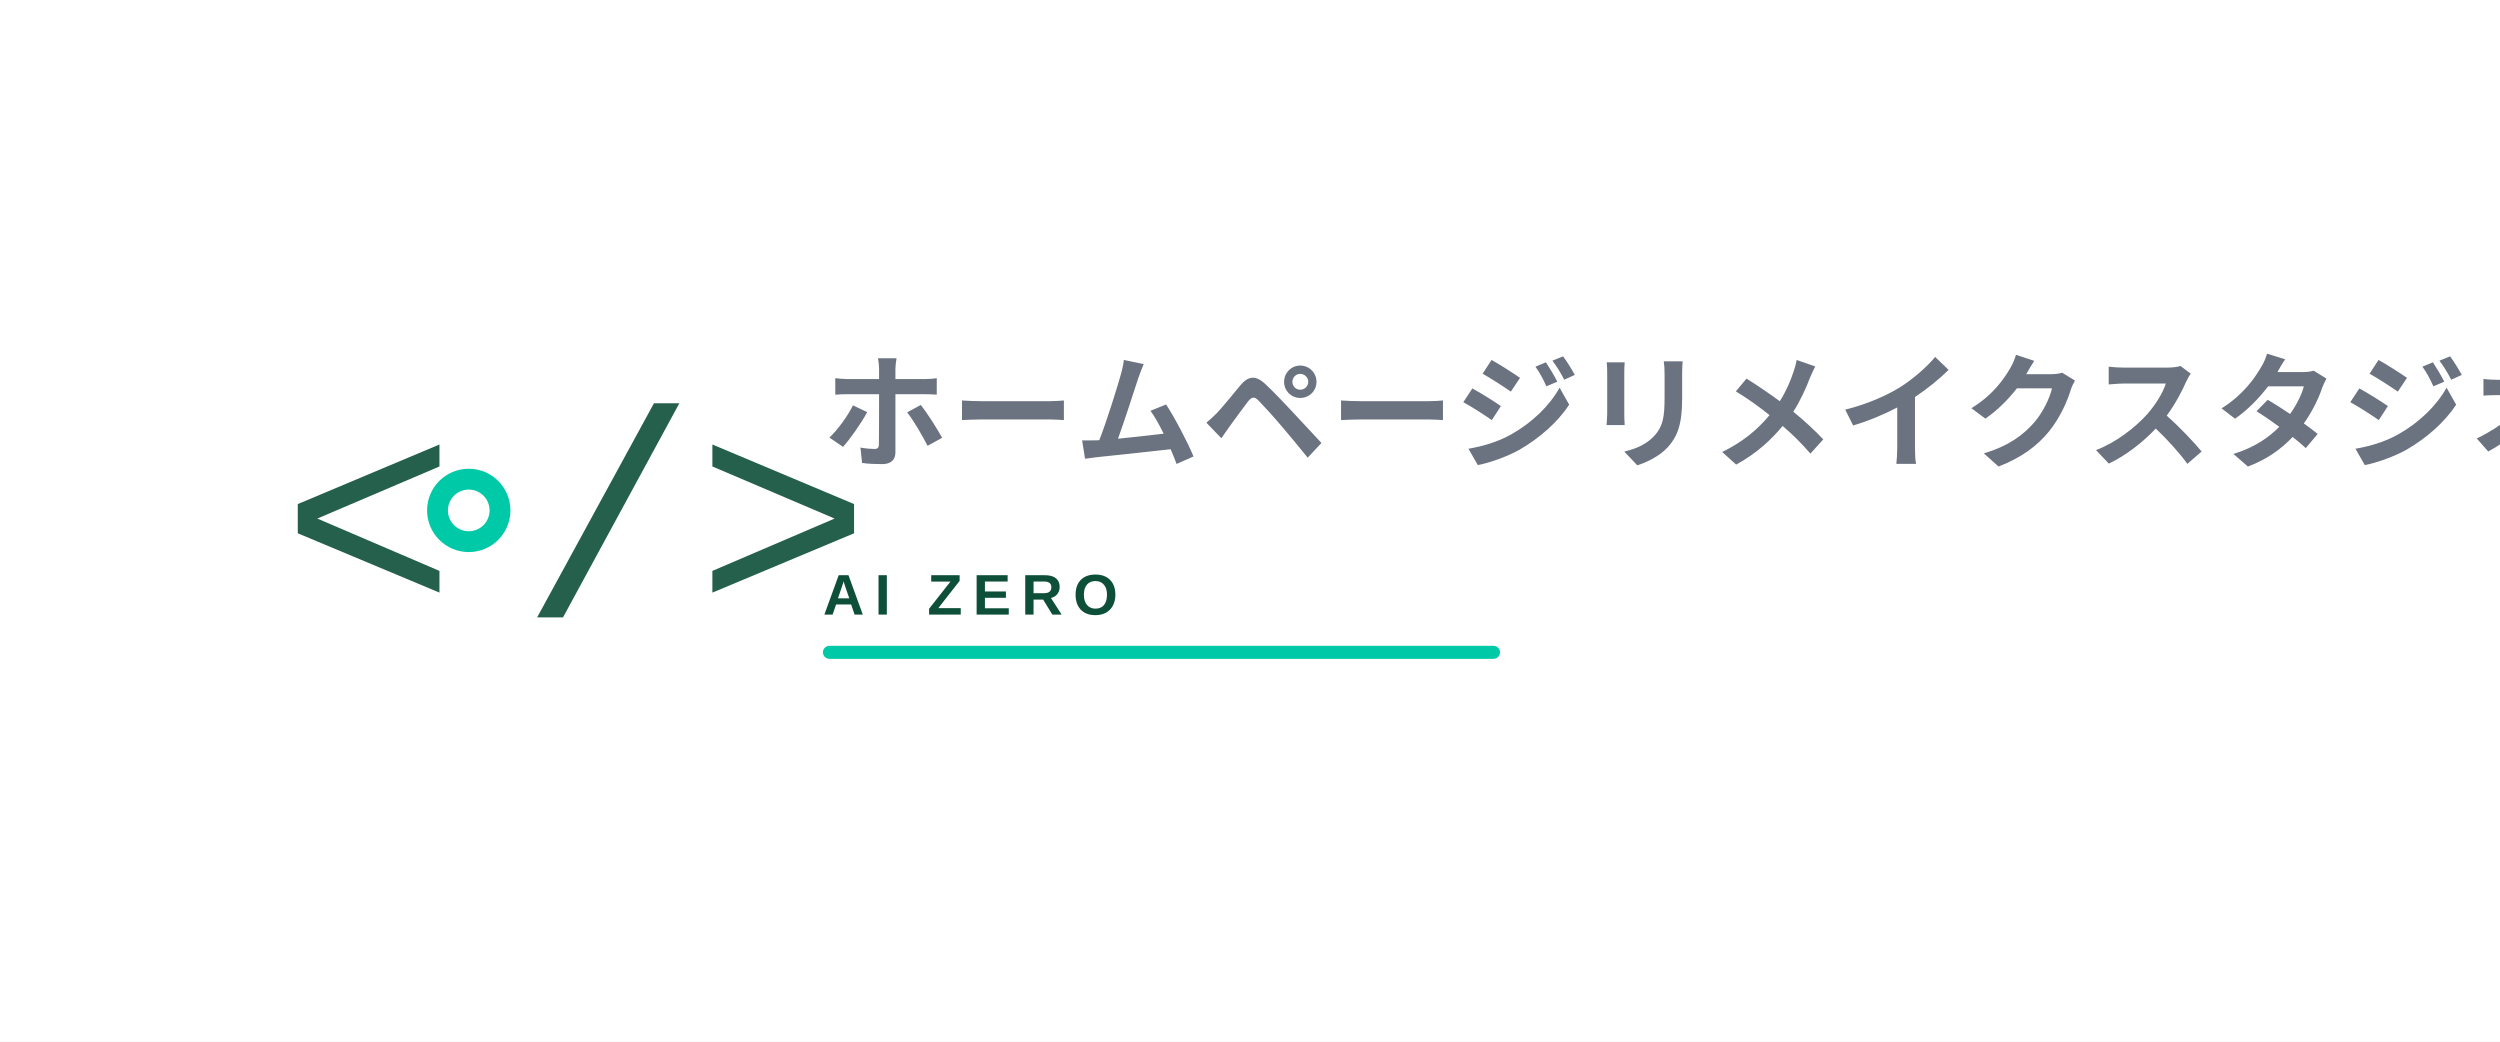
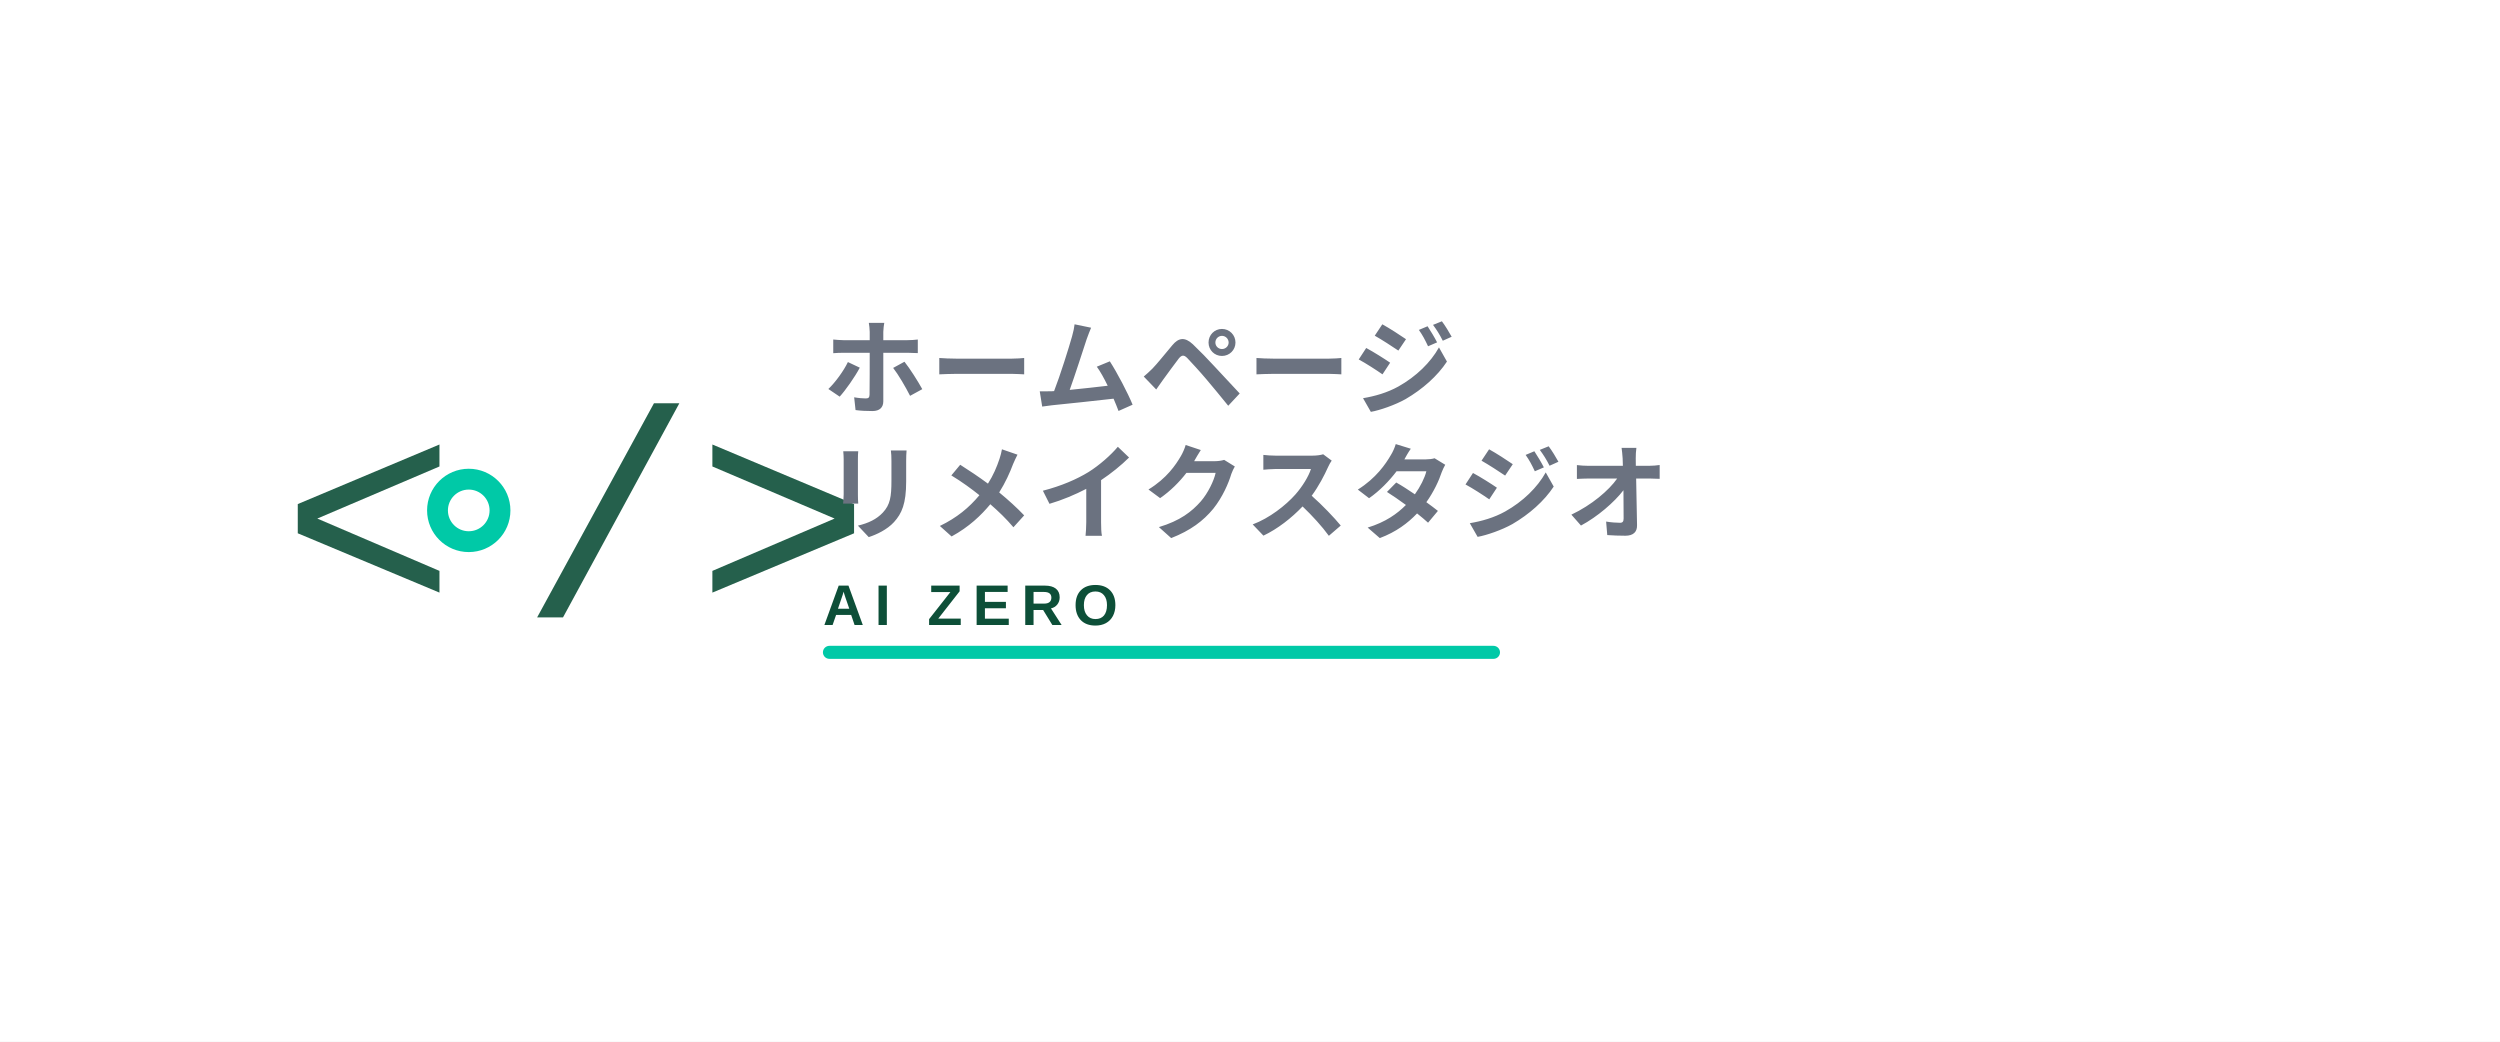
<svg xmlns="http://www.w3.org/2000/svg" viewBox="0 0 480 200" width="480" height="200">
  <rect width="480" height="200" fill="white" />
  <g transform="translate(90,100)">
    <text x="-36" y="18" font-family="'Courier New',monospace" font-size="56" font-weight="300" fill="#0D4F38" opacity="0.9">&lt;</text>
    <text x="10" y="18" font-family="'Courier New',monospace" font-size="56" font-weight="300" fill="#0D4F38" opacity="0.9">/&gt;</text>
    <circle cx="0" cy="-2" r="8" fill="#00C9A7" />
    <circle cx="0" cy="-2" r="4" fill="white" />
  </g>
  <rect x="158" y="124" width="130" height="2.5" fill="#00C9A7" rx="1.25" />
-   <text x="158.0" y="88" font-family="'Helvetica Neue', Arial, 'Noto Sans JP', sans-serif" font-size="24" font-weight="800" fill="#6B7280" letter-spacing="0.5">ホームページリメイクスタジオ</text>
-   <text x="158.0" y="118" font-family="'Helvetica Neue', Arial, sans-serif" font-size="11" font-weight="600" fill="#0D4F38" letter-spacing="2">AI ZERO</text>
+   <text x="158.0" y="78" font-family="'Helvetica Neue', Arial, 'Noto Sans JP', sans-serif" font-size="20" font-weight="800" fill="#6B7280" letter-spacing="0.5">ホームページ</text>
+   <text x="158.0" y="102" font-family="'Helvetica Neue', Arial, 'Noto Sans JP', sans-serif" font-size="20" font-weight="800" fill="#6B7280" letter-spacing="0.5">リメイクスタジオ</text>
+   <text x="158.0" y="120" font-family="'Helvetica Neue', Arial, sans-serif" font-size="11" font-weight="600" fill="#0D4F38" letter-spacing="2">AI ZERO</text>
</svg>
